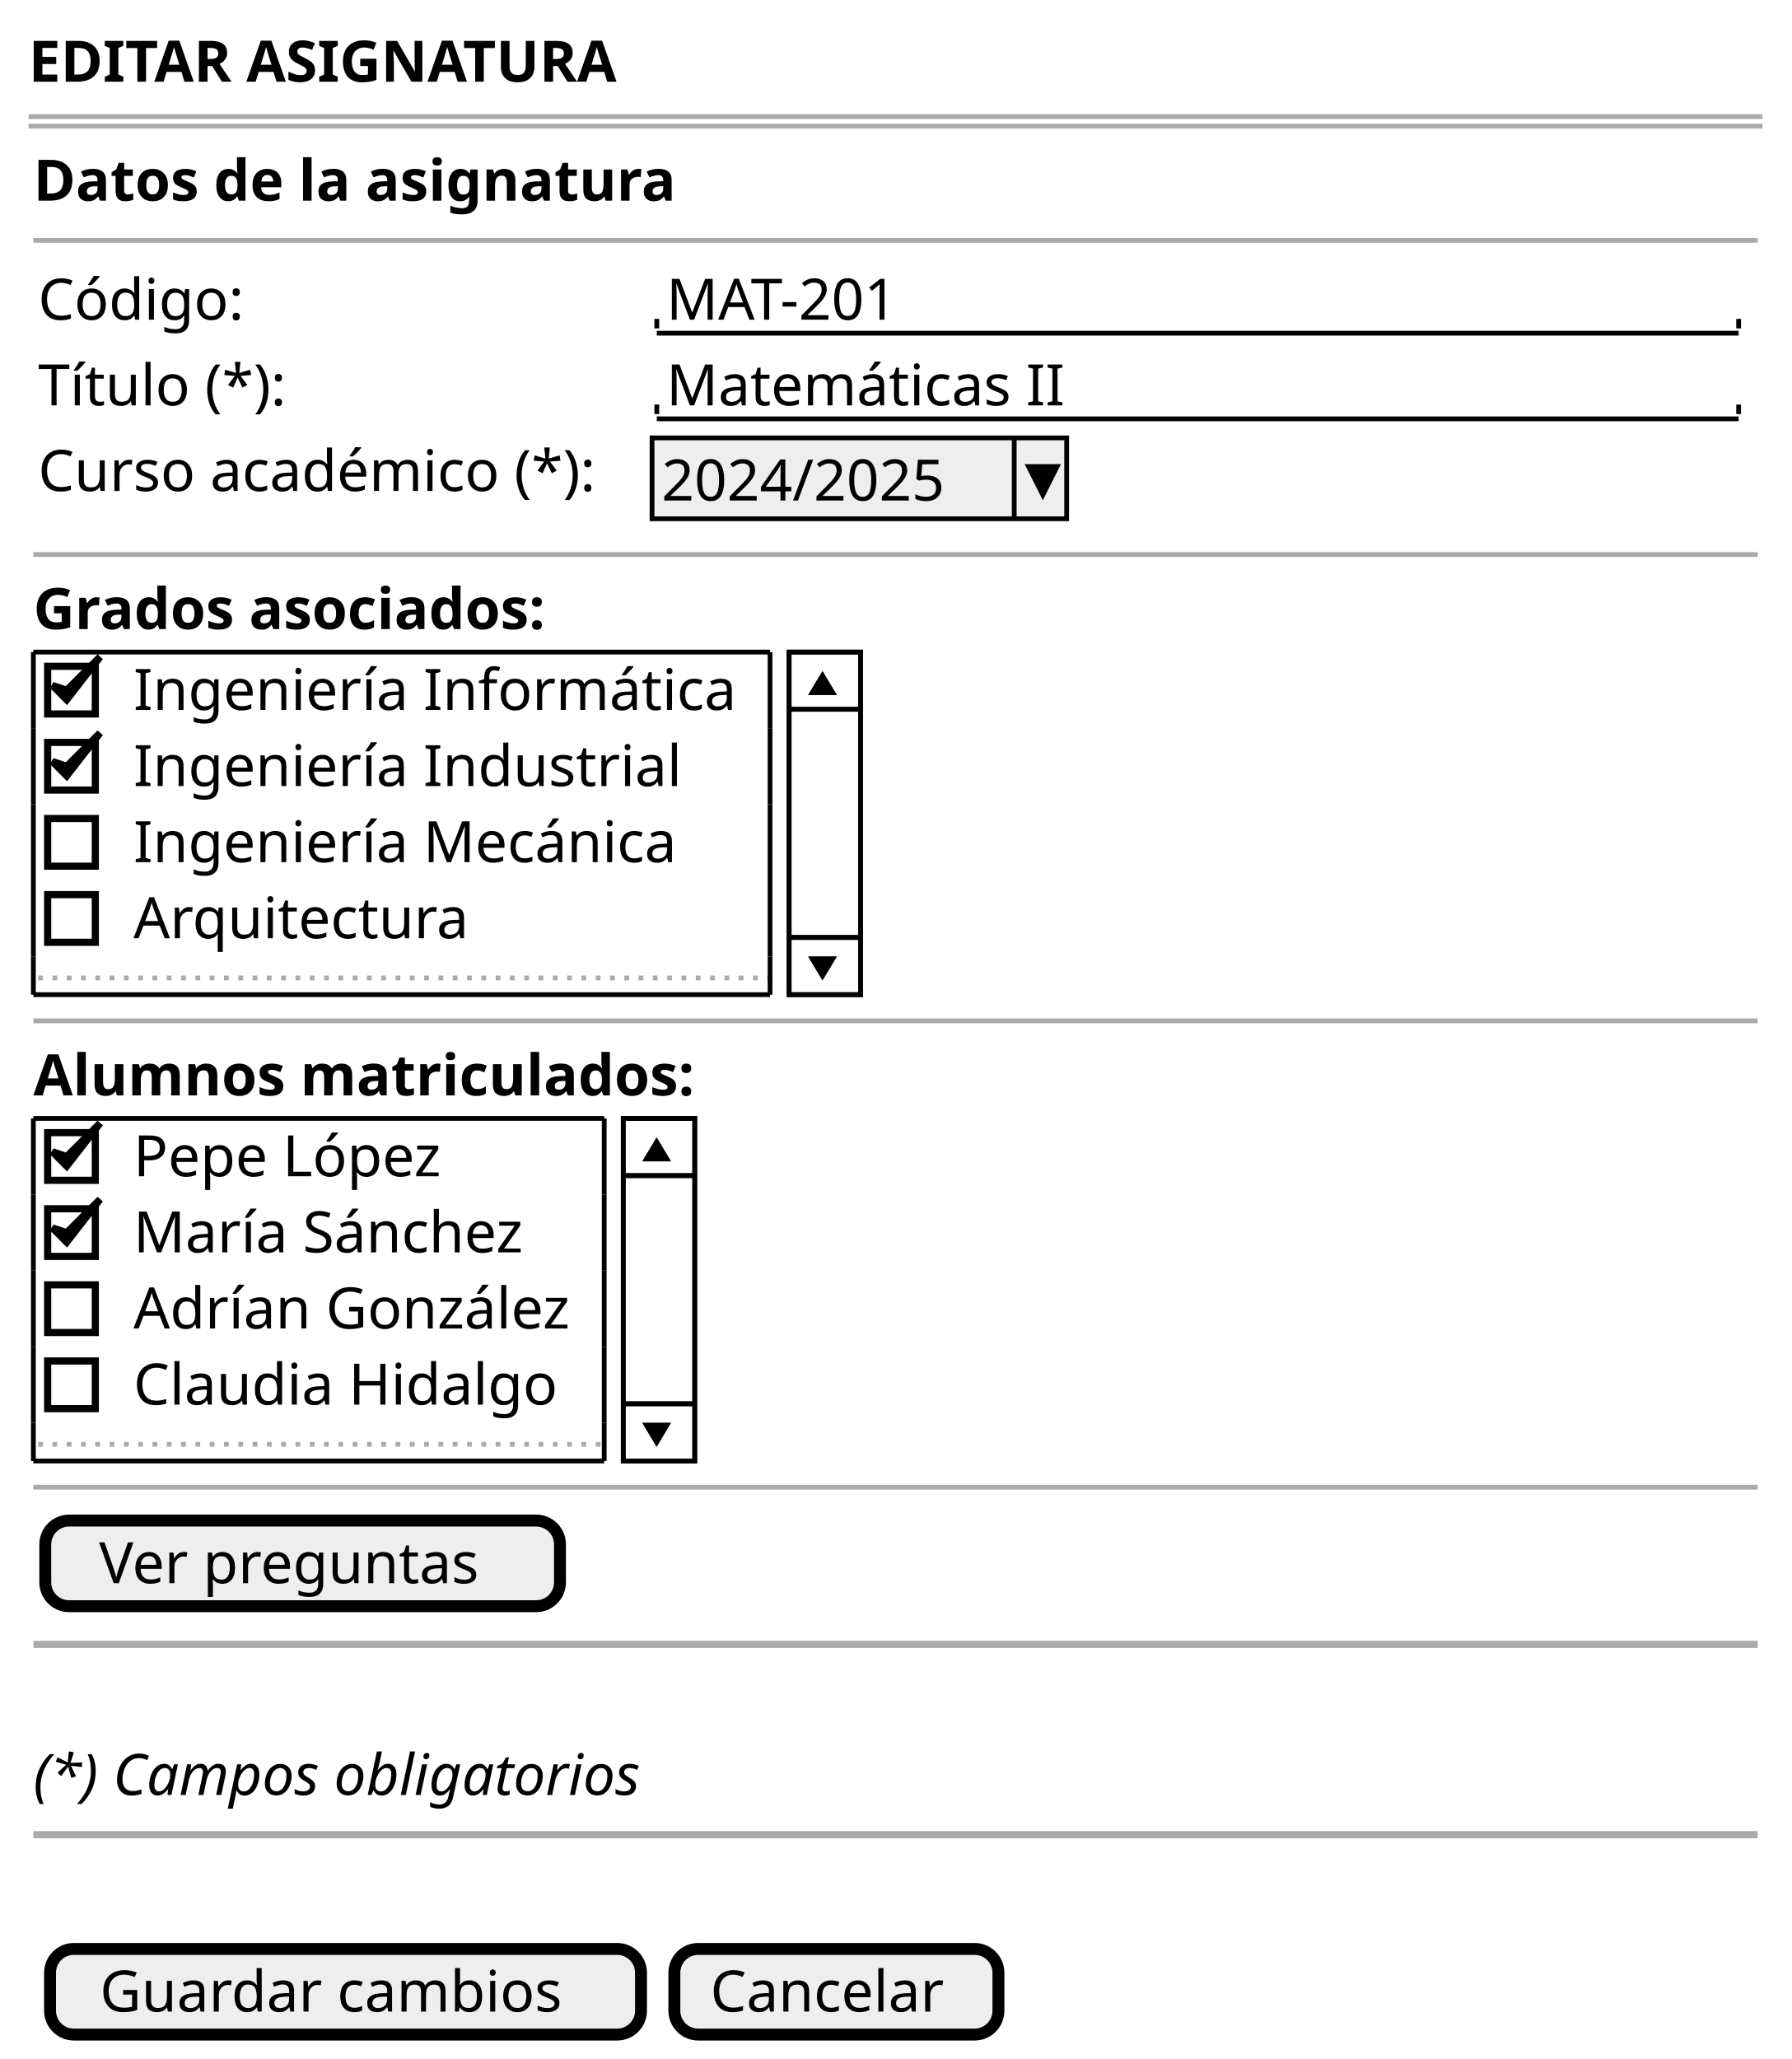
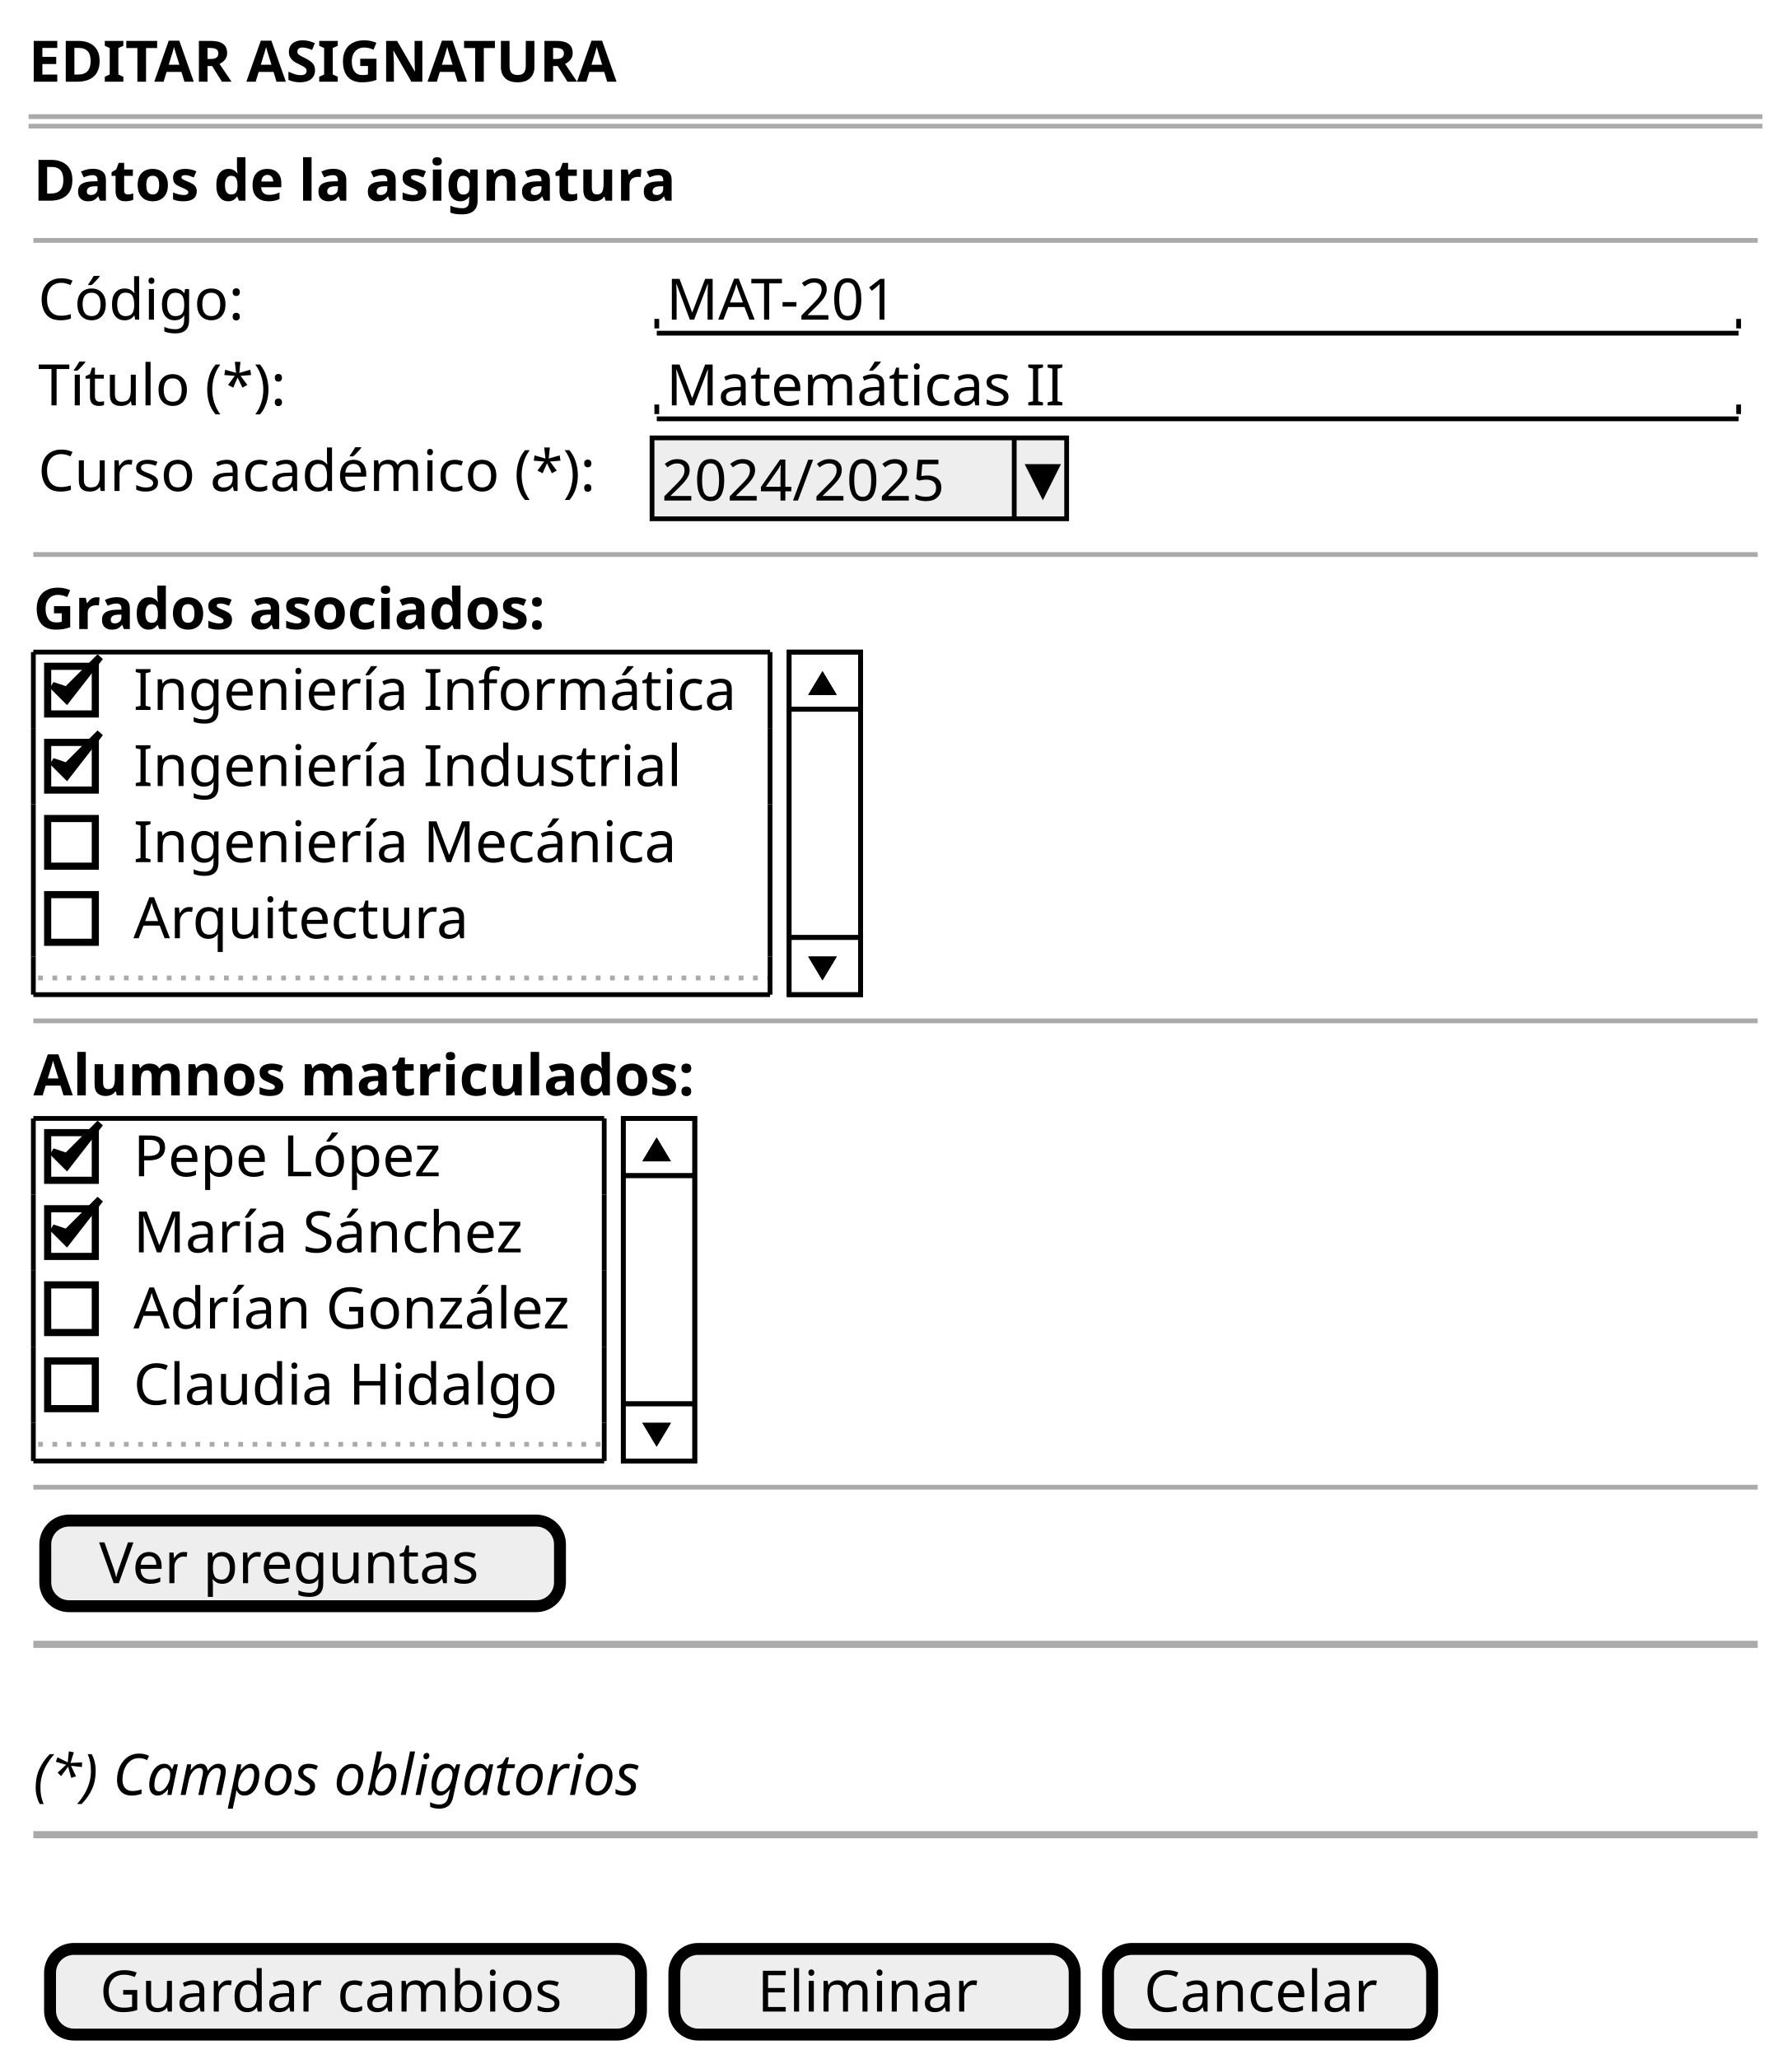
<svg xmlns="http://www.w3.org/2000/svg" contentStyleType="text/css" data-diagram-type="SALT" height="432px" preserveAspectRatio="none" style="width:376px;height:432px;background:#FFFFFF;" version="1.1" viewBox="0 0 376 432" width="376px" zoomAndPan="magnify">
  <defs />
  <g>
    <text fill="#000000" font-family="sans-serif" font-size="12" font-weight="bold" lengthAdjust="spacing" textLength="141.545" x="6" y="17.139">EDITAR ASIGNATURA</text>
    <line style="stroke:#AAAAAA;stroke-width:1;" x1="6" x2="369.815" y1="24.469" y2="24.469" />
    <line style="stroke:#AAAAAA;stroke-width:1;" x1="6" x2="369.815" y1="26.469" y2="26.469" />
    <text fill="#000000" font-family="sans-serif" font-size="12" font-weight="bold" lengthAdjust="spacing" textLength="153.533" x="7" y="42.107">Datos de la asignatura</text>
    <line style="stroke:#AAAAAA;stroke-width:1;" x1="7" x2="368.815" y1="50.438" y2="50.438" />
    <text fill="#000000" font-family="sans-serif" font-size="12" lengthAdjust="spacing" textLength="45.674" x="8" y="67.076">Código:</text>
    <text fill="#000000" font-family="sans-serif" font-size="12" lengthAdjust="spacing" textLength="53.127" x="139.815" y="67.076">MAT-201</text>
    <line style="stroke:#000000;stroke-width:1;" x1="137.815" x2="364.815" y1="69.906" y2="69.906" />
    <line style="stroke:#000000;stroke-width:1;" x1="137.815" x2="137.815" y1="66.906" y2="68.906" />
    <line style="stroke:#000000;stroke-width:1;" x1="364.815" x2="364.815" y1="66.906" y2="68.906" />
    <text fill="#000000" font-family="sans-serif" font-size="12" lengthAdjust="spacing" textLength="56.871" x="8" y="85.045">Título (*):</text>
    <text fill="#000000" font-family="sans-serif" font-size="12" lengthAdjust="spacing" textLength="87.973" x="139.815" y="85.045">Matemáticas II</text>
    <line style="stroke:#000000;stroke-width:1;" x1="137.815" x2="364.815" y1="87.875" y2="87.875" />
    <line style="stroke:#000000;stroke-width:1;" x1="137.815" x2="137.815" y1="84.875" y2="86.875" />
    <line style="stroke:#000000;stroke-width:1;" x1="364.815" x2="364.815" y1="84.875" y2="86.875" />
    <text fill="#000000" font-family="sans-serif" font-size="12" lengthAdjust="spacing" textLength="126.814" x="8" y="103.014">Curso académico (*):</text>
    <rect fill="#EEEEEE" height="16.969" style="stroke:#000000;stroke-width:1;" width="87" x="136.815" y="91.875" />
    <text fill="#000000" font-family="sans-serif" font-size="12" lengthAdjust="spacing" textLength="65.121" x="138.815" y="105.014">2024/2025</text>
    <line style="stroke:#000000;stroke-width:1;" x1="212.815" x2="212.815" y1="91.875" y2="108.844" />
    <polygon fill="#000000" points="215.815,97.875,221.815,97.875,218.815,103.844" style="stroke:#000000;stroke-width:1;" />
    <line style="stroke:#AAAAAA;stroke-width:1;" x1="7" x2="368.815" y1="116.344" y2="116.344" />
    <text fill="#000000" font-family="sans-serif" font-size="12" font-weight="bold" lengthAdjust="spacing" textLength="123.603" x="7" y="131.982">Grados asociados:</text>
    <text fill="#000000" font-family="sans-serif" font-size="12" lengthAdjust="spacing" textLength="132.58" x="28" y="148.951">Ingeniería Informática</text>
    <rect fill="none" height="10" style="stroke:#000000;stroke-width:1.5;" width="10" x="10" y="139.797" />
    <polygon fill="#000000" points="11,143.812,14,146.812,21,137.812,14,144.812" style="stroke:#000000;stroke-width:1.5;" />
    <text fill="#000000" font-family="sans-serif" font-size="12" lengthAdjust="spacing" textLength="120.182" x="28" y="164.92">Ingeniería Industrial</text>
    <rect fill="none" height="10" style="stroke:#000000;stroke-width:1.5;" width="10" x="10" y="155.766" />
    <polygon fill="#000000" points="11,159.781,14,162.781,21,153.781,14,160.781" style="stroke:#000000;stroke-width:1.5;" />
    <text fill="#000000" font-family="sans-serif" font-size="12" lengthAdjust="spacing" textLength="120.481" x="28" y="180.889">Ingeniería Mecánica</text>
    <rect fill="none" height="10" style="stroke:#000000;stroke-width:1.5;" width="10" x="10" y="171.734" />
    <text fill="#000000" font-family="sans-serif" font-size="12" lengthAdjust="spacing" textLength="74.982" x="28" y="196.857">Arquitectura</text>
    <rect fill="none" height="10" style="stroke:#000000;stroke-width:1.5;" width="10" x="10" y="187.703" />
    <line style="stroke:#AAAAAA;stroke-width:1;stroke-dasharray:1,2;" x1="8" x2="161.58" y1="205.188" y2="205.188" />
    <line style="stroke:#000000;stroke-width:1;" x1="7" x2="161.58" y1="136.812" y2="136.812" />
    <line style="stroke:#000000;stroke-width:1;" x1="7" x2="161.58" y1="208.688" y2="208.688" />
    <line style="stroke:#000000;stroke-width:1;" x1="7" x2="7" y1="136.812" y2="152.781" />
    <line style="stroke:#000000;stroke-width:1;" x1="161.58" x2="161.58" y1="152.781" y2="168.75" />
    <line style="stroke:#000000;stroke-width:1;" x1="161.58" x2="161.58" y1="136.812" y2="152.781" />
    <line style="stroke:#000000;stroke-width:1;" x1="7" x2="7" y1="200.688" y2="208.688" />
    <line style="stroke:#000000;stroke-width:1;" x1="7" x2="7" y1="184.719" y2="200.688" />
    <line style="stroke:#000000;stroke-width:1;" x1="161.58" x2="161.58" y1="200.688" y2="208.688" />
    <line style="stroke:#000000;stroke-width:1;" x1="7" x2="7" y1="168.75" y2="184.719" />
    <line style="stroke:#000000;stroke-width:1;" x1="161.58" x2="161.58" y1="184.719" y2="200.688" />
    <line style="stroke:#000000;stroke-width:1;" x1="7" x2="7" y1="152.781" y2="168.75" />
    <line style="stroke:#000000;stroke-width:1;" x1="161.58" x2="161.58" y1="168.75" y2="184.719" />
    <rect fill="none" height="71.875" style="stroke:#000000;stroke-width:1;" width="15" x="165.58" y="136.812" />
    <line style="stroke:#000000;stroke-width:1;" x1="165.58" x2="180.58" y1="148.812" y2="148.812" />
    <line style="stroke:#000000;stroke-width:1;" x1="165.58" x2="180.58" y1="196.688" y2="196.688" />
    <path d="M172.58,140.812 L175.58,145.812 L169.58,145.812 L172.58,140.812" fill="#000000" />
    <path d="M172.58,205.688 L175.58,200.688 L169.58,200.688 L172.58,205.688" fill="#000000" />
    <line style="stroke:#AAAAAA;stroke-width:1;" x1="7" x2="368.815" y1="214.188" y2="214.188" />
    <text fill="#000000" font-family="sans-serif" font-size="12" font-weight="bold" lengthAdjust="spacing" textLength="155.566" x="7" y="229.826">Alumnos matriculados:</text>
    <text fill="#000000" font-family="sans-serif" font-size="12" lengthAdjust="spacing" textLength="68.76" x="28" y="246.795">Pepe López</text>
    <rect fill="none" height="10" style="stroke:#000000;stroke-width:1.5;" width="10" x="10" y="237.641" />
    <polygon fill="#000000" points="11,241.656,14,244.656,21,235.656,14,242.656" style="stroke:#000000;stroke-width:1.5;" />
    <text fill="#000000" font-family="sans-serif" font-size="12" lengthAdjust="spacing" textLength="87.603" x="28" y="262.764">María Sánchez</text>
    <rect fill="none" height="10" style="stroke:#000000;stroke-width:1.5;" width="10" x="10" y="253.609" />
    <polygon fill="#000000" points="11,257.625,14,260.625,21,251.625,14,258.625" style="stroke:#000000;stroke-width:1.5;" />
    <text fill="#000000" font-family="sans-serif" font-size="12" lengthAdjust="spacing" textLength="97.781" x="28" y="278.732">Adrían González</text>
    <rect fill="none" height="10" style="stroke:#000000;stroke-width:1.5;" width="10" x="10" y="269.578" />
    <text fill="#000000" font-family="sans-serif" font-size="12" lengthAdjust="spacing" textLength="94.412" x="28" y="294.701">Claudia Hidalgo</text>
    <rect fill="none" height="10" style="stroke:#000000;stroke-width:1.5;" width="10" x="10" y="285.547" />
    <line style="stroke:#AAAAAA;stroke-width:1;stroke-dasharray:1,2;" x1="8" x2="126.781" y1="303.031" y2="303.031" />
    <line style="stroke:#000000;stroke-width:1;" x1="7" x2="126.781" y1="234.656" y2="234.656" />
    <line style="stroke:#000000;stroke-width:1;" x1="7" x2="126.781" y1="306.531" y2="306.531" />
    <line style="stroke:#000000;stroke-width:1;" x1="7" x2="7" y1="234.656" y2="250.625" />
    <line style="stroke:#000000;stroke-width:1;" x1="126.781" x2="126.781" y1="250.625" y2="266.594" />
    <line style="stroke:#000000;stroke-width:1;" x1="126.781" x2="126.781" y1="234.656" y2="250.625" />
    <line style="stroke:#000000;stroke-width:1;" x1="7" x2="7" y1="298.531" y2="306.531" />
    <line style="stroke:#000000;stroke-width:1;" x1="7" x2="7" y1="282.562" y2="298.531" />
    <line style="stroke:#000000;stroke-width:1;" x1="126.781" x2="126.781" y1="298.531" y2="306.531" />
    <line style="stroke:#000000;stroke-width:1;" x1="7" x2="7" y1="266.594" y2="282.562" />
    <line style="stroke:#000000;stroke-width:1;" x1="126.781" x2="126.781" y1="282.562" y2="298.531" />
    <line style="stroke:#000000;stroke-width:1;" x1="7" x2="7" y1="250.625" y2="266.594" />
    <line style="stroke:#000000;stroke-width:1;" x1="126.781" x2="126.781" y1="266.594" y2="282.562" />
    <rect fill="none" height="71.875" style="stroke:#000000;stroke-width:1;" width="15" x="130.781" y="234.656" />
    <line style="stroke:#000000;stroke-width:1;" x1="130.781" x2="145.781" y1="246.656" y2="246.656" />
    <line style="stroke:#000000;stroke-width:1;" x1="130.781" x2="145.781" y1="294.531" y2="294.531" />
    <path d="M137.781,238.656 L140.781,243.656 L134.781,243.656 L137.781,238.656" fill="#000000" />
    <path d="M137.781,303.531 L140.781,298.531 L134.781,298.531 L137.781,303.531" fill="#000000" />
    <line style="stroke:#AAAAAA;stroke-width:1;" x1="7" x2="368.815" y1="312.031" y2="312.031" />
    <rect fill="#EEEEEE" height="17.969" rx="5" ry="5" style="stroke:#000000;stroke-width:2.5;" width="108" x="9.5" y="319.031" />
    <text fill="#000000" font-family="sans-serif" font-size="12" lengthAdjust="spacing" textLength="85.412" x="20.794" y="332.17">Ver preguntas</text>
    <line style="stroke:#AAAAAA;stroke-width:1.5;" x1="7" x2="368.815" y1="345" y2="345" />
    <text fill="#000000" font-family="sans-serif" font-size="12" font-style="italic" lengthAdjust="spacing" textLength="142.131" x="7" y="376.607">(*) Campos obligatorios</text>
    <line style="stroke:#AAAAAA;stroke-width:1.5;" x1="7" x2="368.815" y1="384.938" y2="384.938" />
    <rect fill="#EEEEEE" height="17.969" rx="5" ry="5" style="stroke:#000000;stroke-width:2.5;" width="124" x="10.5" y="408.906" />
    <text fill="#000000" font-family="sans-serif" font-size="12" lengthAdjust="spacing" textLength="103.096" x="20.952" y="422.045">Guardar cambios</text>
-     <rect fill="#EEEEEE" height="17.969" rx="5" ry="5" style="stroke:#000000;stroke-width:2.5;" width="68" x="141.5" y="408.906" />
-     <text fill="#000000" font-family="sans-serif" font-size="12" lengthAdjust="spacing" textLength="52.94" x="149.03" y="422.045">Cancelar</text>
+     <rect fill="#EEEEEE" height="17.969" rx="5" ry="5" style="stroke:#000000;stroke-width:2.5;" width="84" x="141.5" y="408.906" />
+     <text fill="#000000" font-family="sans-serif" font-size="12" lengthAdjust="spacing" textLength="49.166" x="158.917" y="422.045">Eliminar</text>
+     <rect fill="#EEEEEE" height="17.969" rx="5" ry="5" style="stroke:#000000;stroke-width:2.5;" width="68" x="232.5" y="408.906" />
+     <text fill="#000000" font-family="sans-serif" font-size="12" lengthAdjust="spacing" textLength="52.94" x="240.03" y="422.045">Cancelar</text>
    <rect fill="none" height="71.875" style="stroke:#000000;stroke-width:1;" width="15" x="165.58" y="136.812" />
    <line style="stroke:#000000;stroke-width:1;" x1="165.58" x2="180.58" y1="148.812" y2="148.812" />
    <line style="stroke:#000000;stroke-width:1;" x1="165.58" x2="180.58" y1="196.688" y2="196.688" />
    <path d="M172.58,140.812 L175.58,145.812 L169.58,145.812 L172.58,140.812" fill="#000000" />
    <path d="M172.58,205.688 L175.58,200.688 L169.58,200.688 L172.58,205.688" fill="#000000" />
    <rect fill="none" height="71.875" style="stroke:#000000;stroke-width:1;" width="15" x="130.781" y="234.656" />
    <line style="stroke:#000000;stroke-width:1;" x1="130.781" x2="145.781" y1="246.656" y2="246.656" />
    <line style="stroke:#000000;stroke-width:1;" x1="130.781" x2="145.781" y1="294.531" y2="294.531" />
    <path d="M137.781,238.656 L140.781,243.656 L134.781,243.656 L137.781,238.656" fill="#000000" />
    <path d="M137.781,303.531 L140.781,298.531 L134.781,298.531 L137.781,303.531" fill="#000000" />
  </g>
</svg>
